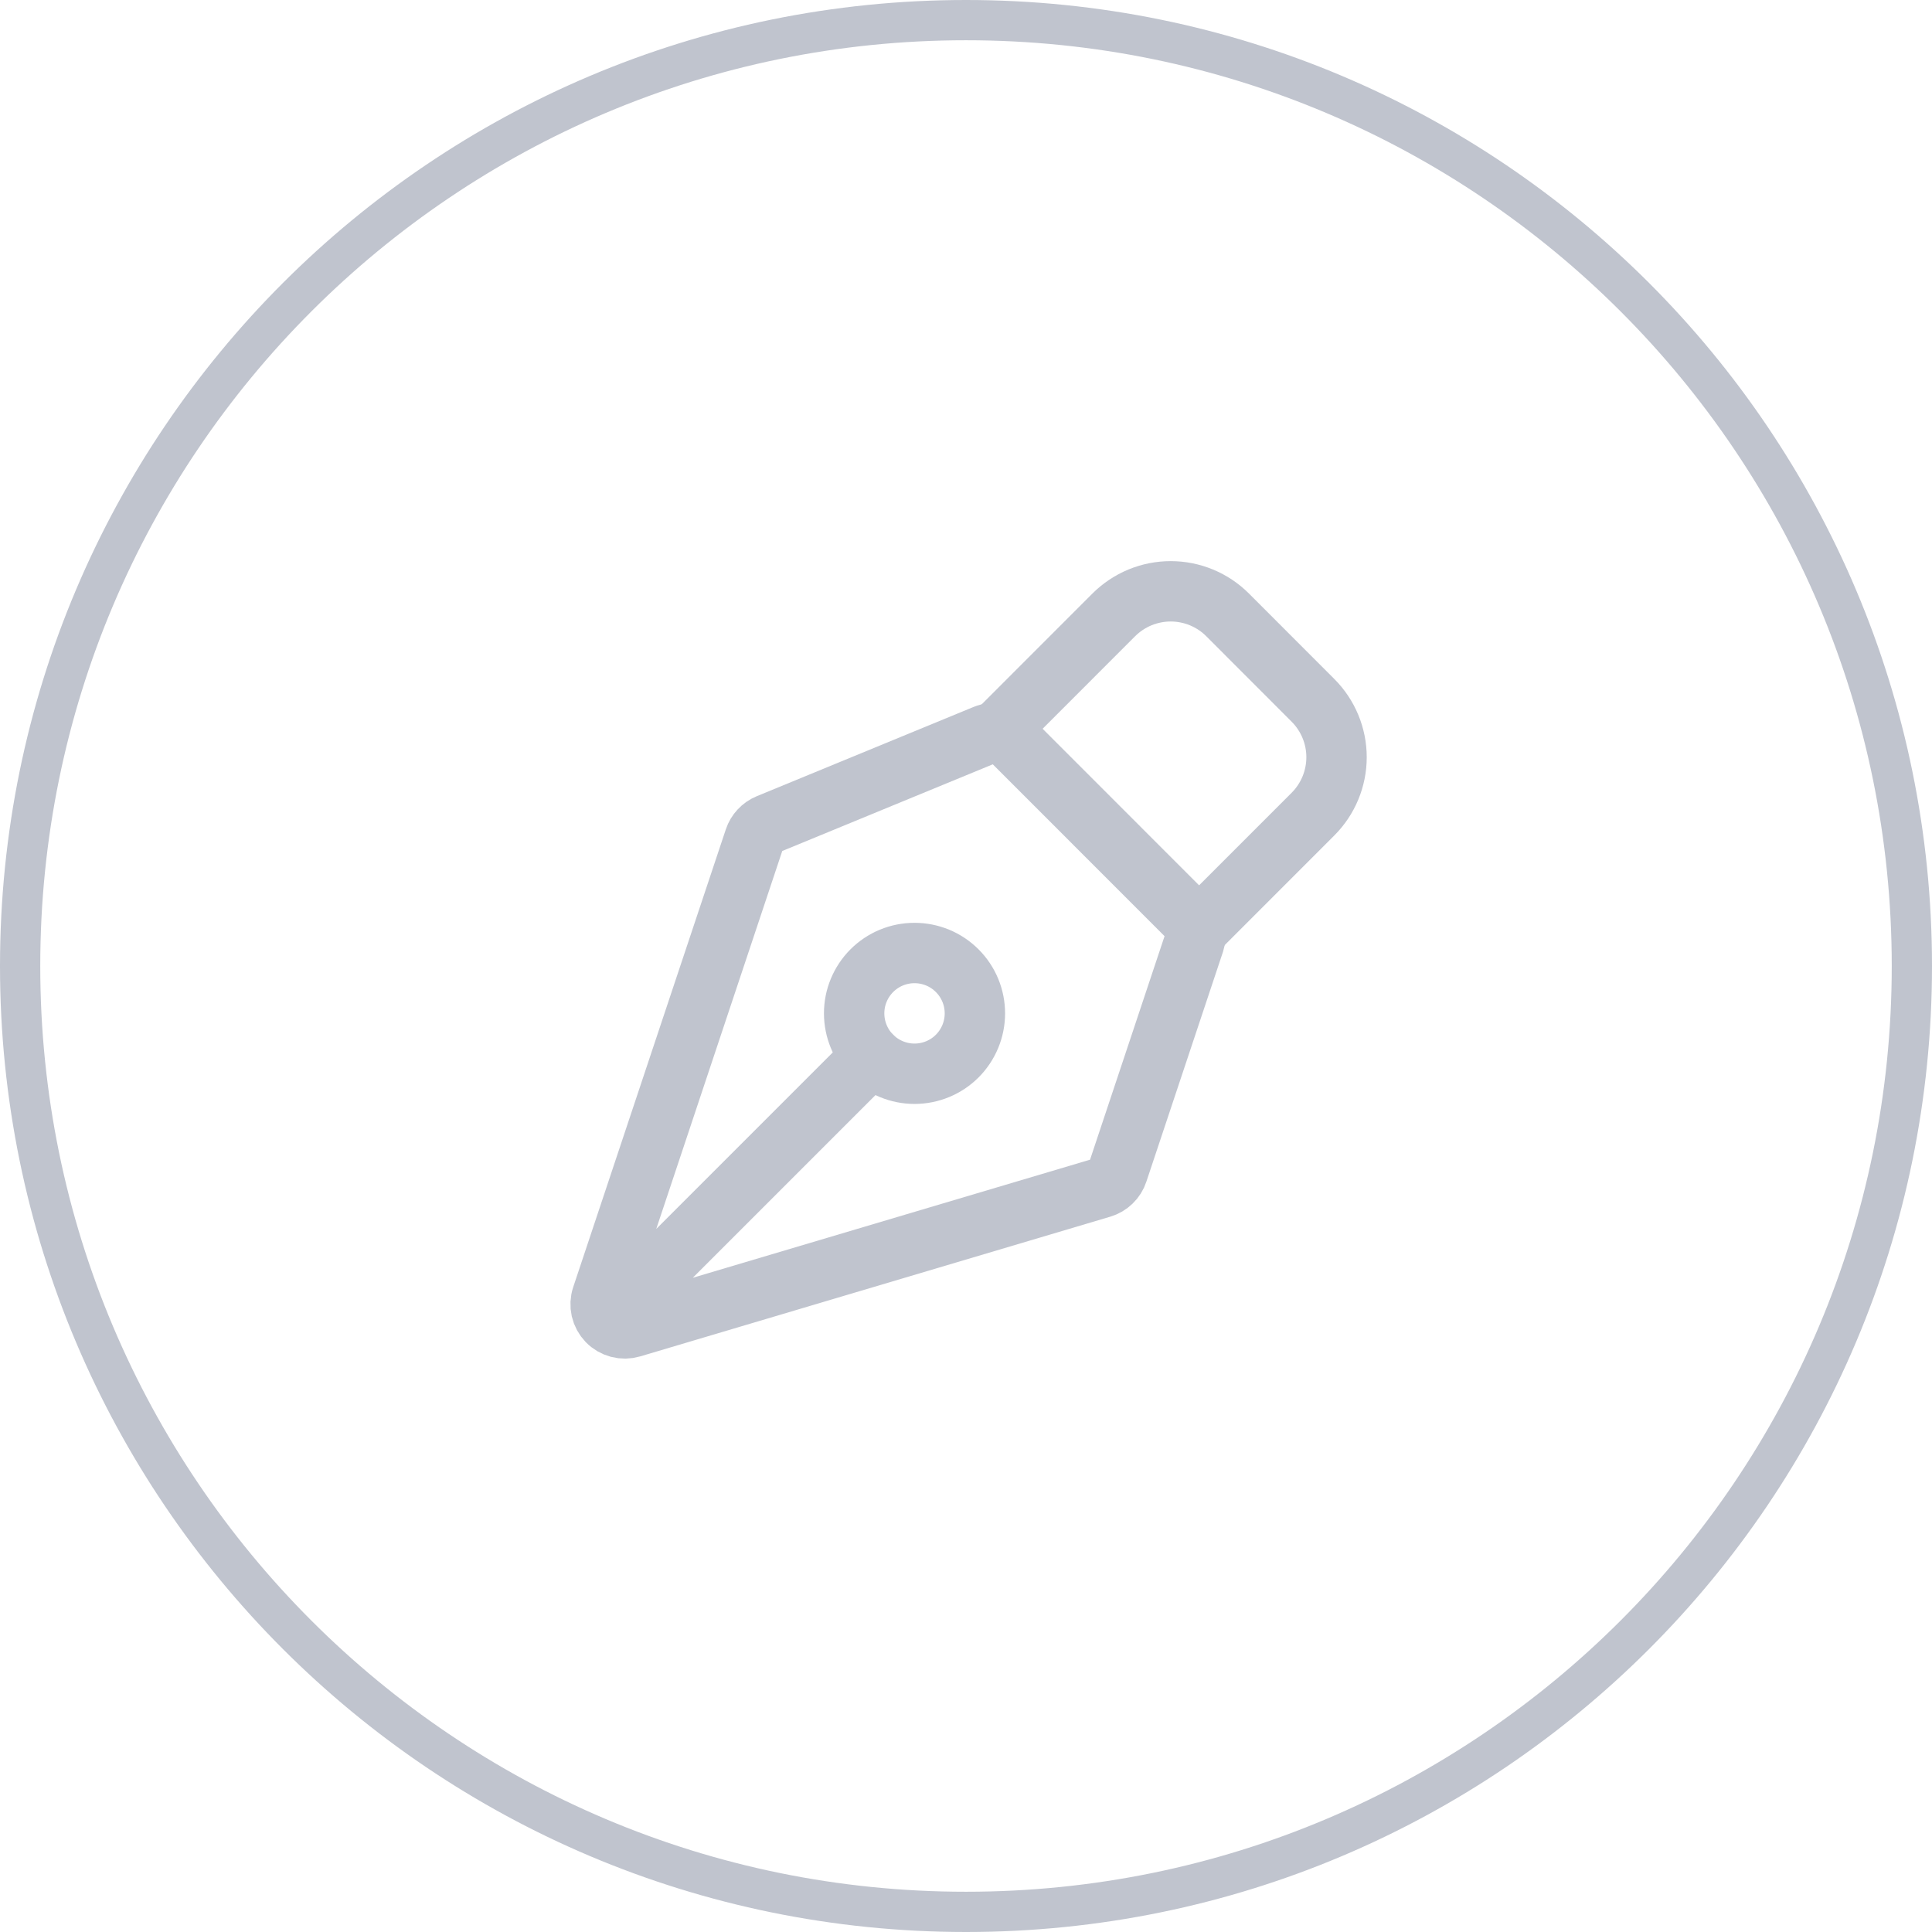
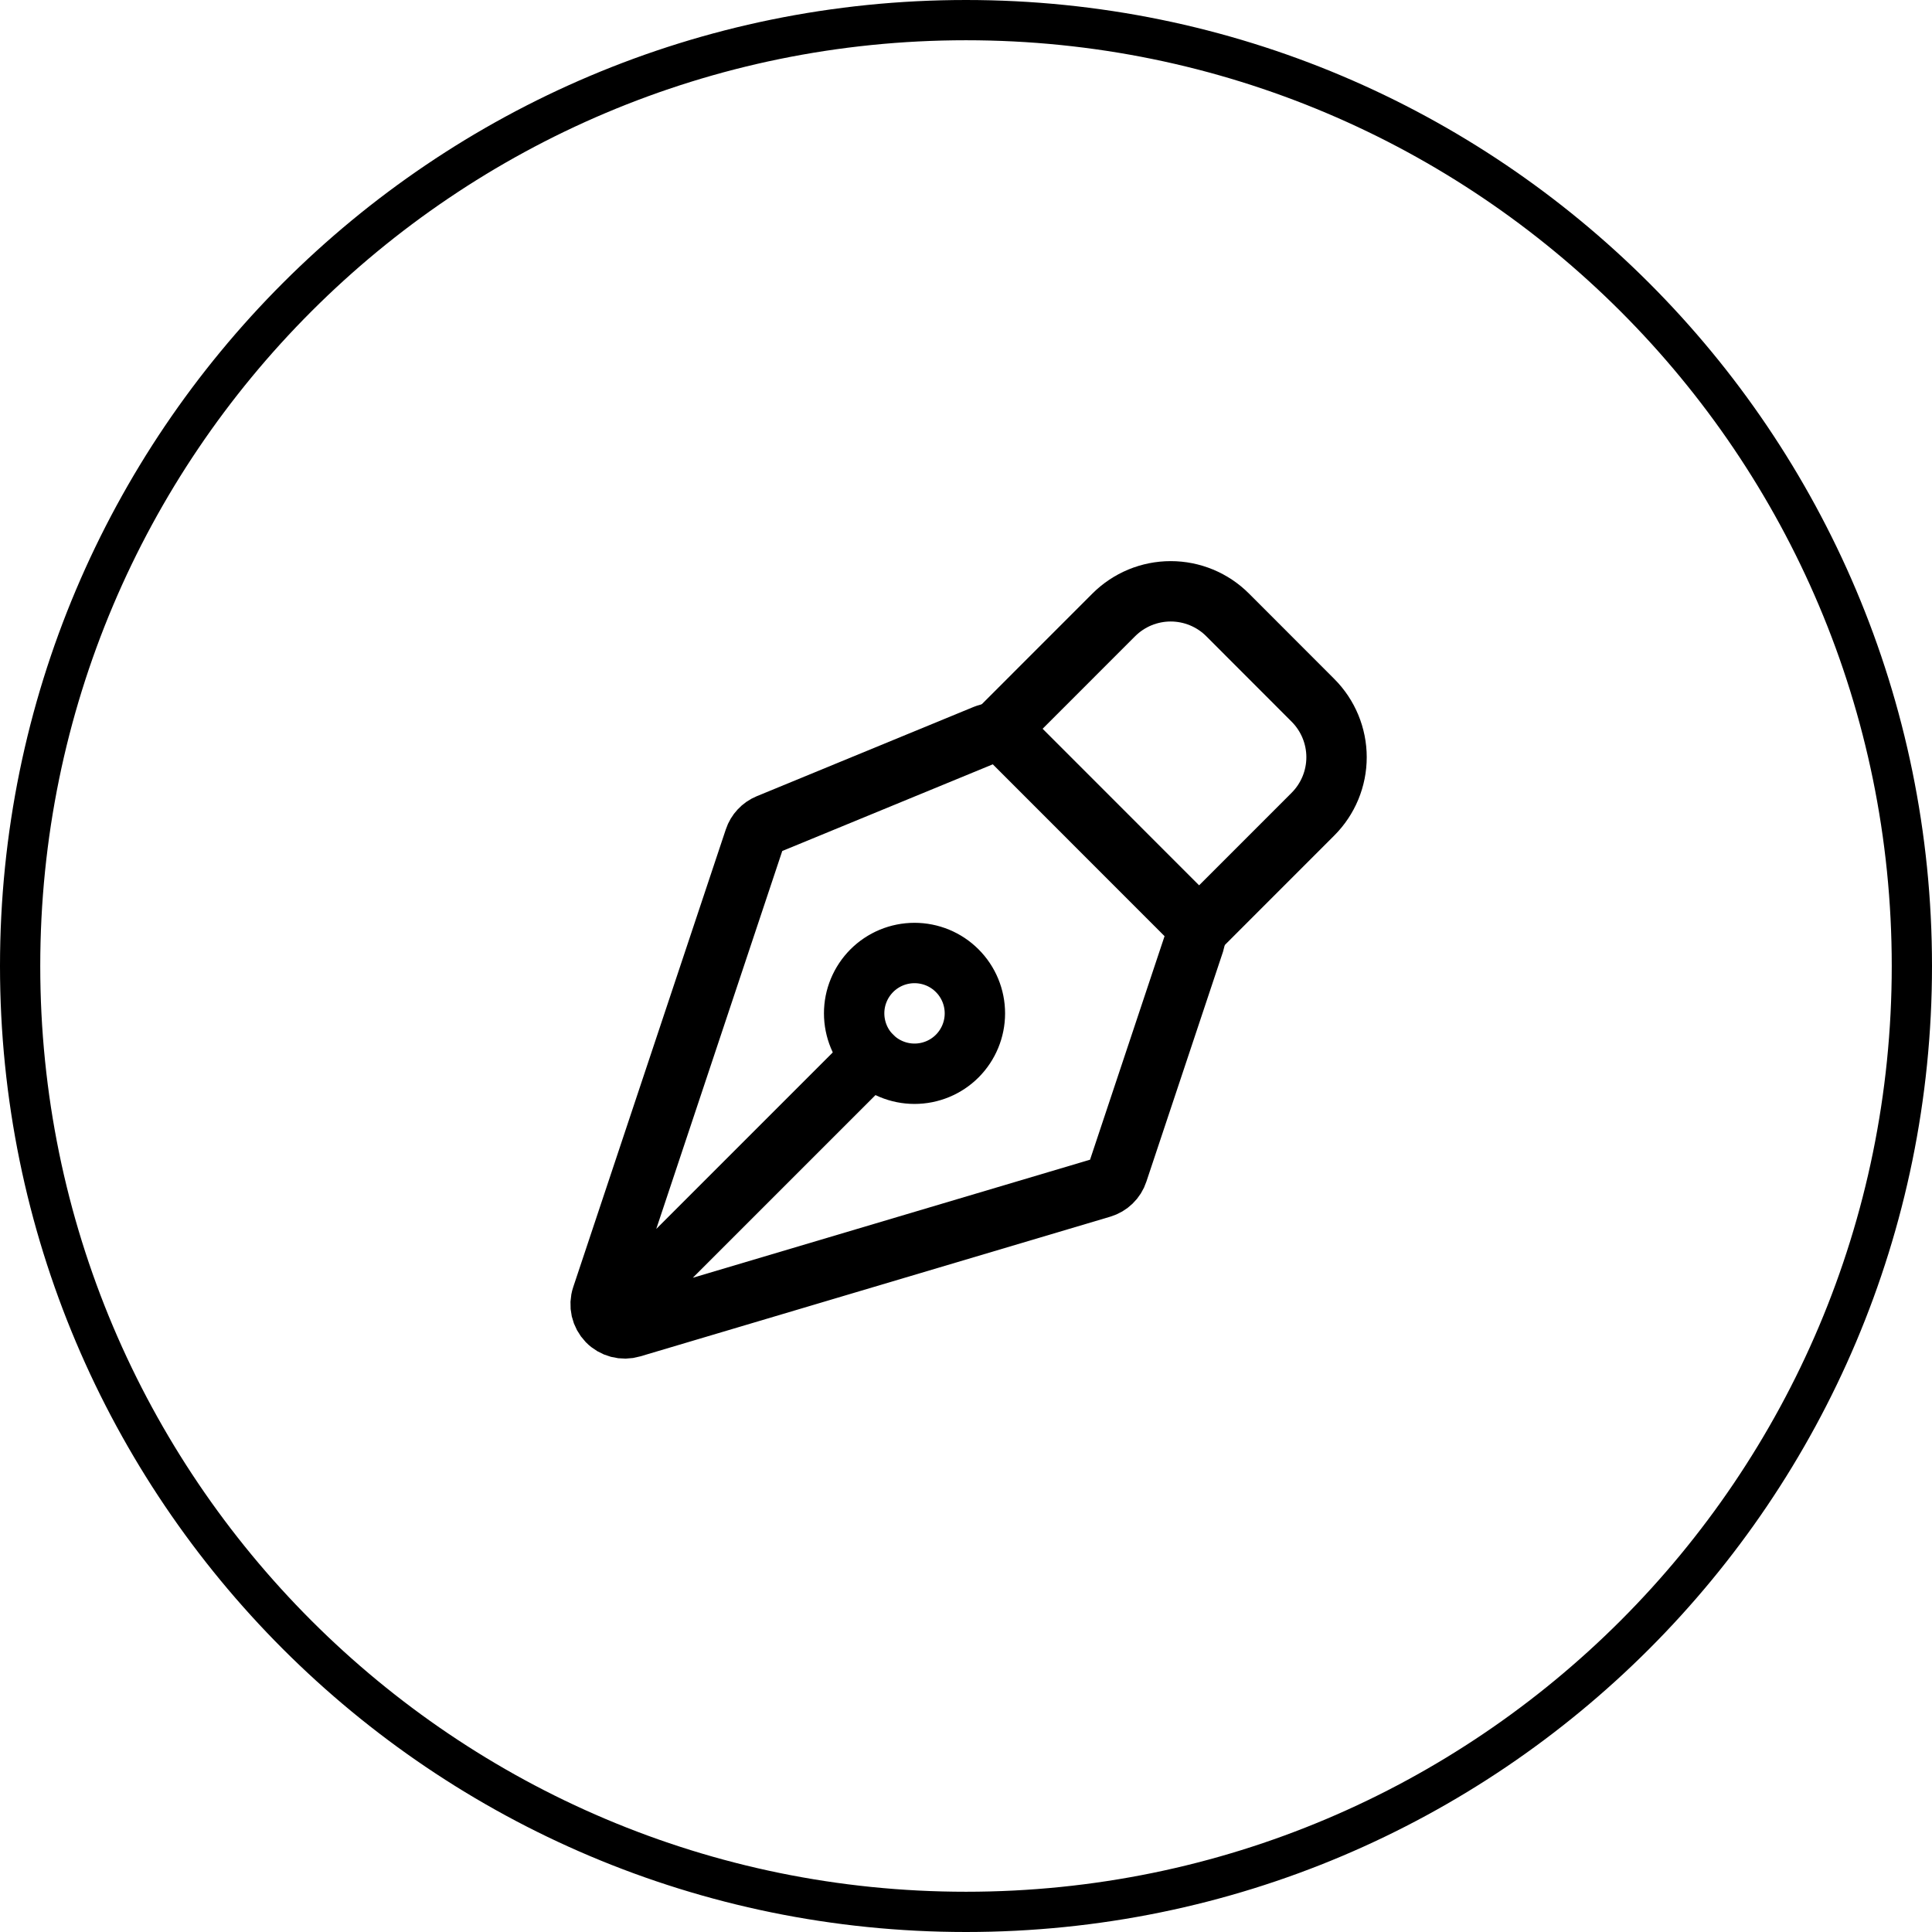
<svg xmlns="http://www.w3.org/2000/svg" width="48" height="48" viewBox="0 0 48 48" fill="none">
-   <rect x="0.5" y="0.5" width="47" height="47" rx="23.5" stroke="#C0C4CE" />
-   <path d="M15.296 32.602L21.66 26.238M29.674 23.408L27.769 29.123C27.739 29.215 27.687 29.298 27.617 29.365C27.548 29.432 27.464 29.481 27.371 29.509L15.693 32.98C15.588 33.011 15.476 33.013 15.37 32.985C15.264 32.957 15.167 32.901 15.091 32.822C15.015 32.743 14.962 32.645 14.937 32.538C14.913 32.431 14.918 32.319 14.953 32.215L18.745 20.841C18.772 20.759 18.817 20.684 18.875 20.622C18.934 20.558 19.006 20.509 19.085 20.476L24.472 18.258C24.582 18.213 24.702 18.201 24.818 18.224C24.935 18.247 25.041 18.304 25.125 18.388L29.529 22.794C29.608 22.873 29.663 22.972 29.689 23.08C29.715 23.189 29.709 23.302 29.674 23.408Z" stroke="#C0C4CE" stroke-width="1.5" stroke-linecap="round" stroke-linejoin="round" />
-   <path d="M29.792 23.056L32.62 20.227C32.995 19.852 33.206 19.343 33.206 18.813C33.206 18.283 32.995 17.774 32.62 17.399L30.5 15.277C30.315 15.091 30.094 14.944 29.851 14.843C29.609 14.743 29.349 14.691 29.086 14.691C28.823 14.691 28.563 14.743 28.32 14.843C28.078 14.944 27.857 15.091 27.671 15.277L24.843 18.106M23.781 24.116C23.642 23.977 23.477 23.866 23.295 23.791C23.113 23.716 22.918 23.677 22.721 23.677C22.523 23.677 22.328 23.716 22.146 23.791C21.964 23.867 21.799 23.977 21.66 24.116C21.521 24.256 21.41 24.421 21.335 24.603C21.259 24.785 21.221 24.98 21.221 25.177C21.221 25.374 21.26 25.569 21.335 25.751C21.41 25.933 21.521 26.099 21.66 26.238C21.942 26.519 22.323 26.677 22.721 26.677C23.119 26.677 23.501 26.519 23.782 26.238C24.063 25.956 24.221 25.575 24.221 25.177C24.221 24.779 24.063 24.397 23.781 24.116Z" stroke="#C0C4CE" stroke-width="1.5" stroke-linecap="round" stroke-linejoin="round" />
+   <rect x="0.5" y="0.5" width="47" height="47" rx="23.5" stroke="currentColor" />
+   <path d="M15.296 32.602L21.66 26.238M29.674 23.408L27.769 29.123C27.739 29.215 27.687 29.298 27.617 29.365C27.548 29.432 27.464 29.481 27.371 29.509L15.693 32.98C15.588 33.011 15.476 33.013 15.37 32.985C15.264 32.957 15.167 32.901 15.091 32.822C15.015 32.743 14.962 32.645 14.937 32.538C14.913 32.431 14.918 32.319 14.953 32.215L18.745 20.841C18.772 20.759 18.817 20.684 18.875 20.622C18.934 20.558 19.006 20.509 19.085 20.476L24.472 18.258C24.582 18.213 24.702 18.201 24.818 18.224C24.935 18.247 25.041 18.304 25.125 18.388L29.529 22.794C29.608 22.873 29.663 22.972 29.689 23.08C29.715 23.189 29.709 23.302 29.674 23.408Z" stroke="currentColor" stroke-width="1.5" stroke-linecap="round" stroke-linejoin="round" />
+   <path d="M29.792 23.056L32.62 20.227C32.995 19.852 33.206 19.343 33.206 18.813C33.206 18.283 32.995 17.774 32.62 17.399L30.5 15.277C30.315 15.091 30.094 14.944 29.851 14.843C29.609 14.743 29.349 14.691 29.086 14.691C28.823 14.691 28.563 14.743 28.32 14.843C28.078 14.944 27.857 15.091 27.671 15.277L24.843 18.106M23.781 24.116C23.642 23.977 23.477 23.866 23.295 23.791C23.113 23.716 22.918 23.677 22.721 23.677C22.523 23.677 22.328 23.716 22.146 23.791C21.964 23.867 21.799 23.977 21.66 24.116C21.521 24.256 21.41 24.421 21.335 24.603C21.259 24.785 21.221 24.98 21.221 25.177C21.221 25.374 21.26 25.569 21.335 25.751C21.41 25.933 21.521 26.099 21.66 26.238C21.942 26.519 22.323 26.677 22.721 26.677C23.119 26.677 23.501 26.519 23.782 26.238C24.063 25.956 24.221 25.575 24.221 25.177C24.221 24.779 24.063 24.397 23.781 24.116Z" stroke="currentColor" stroke-width="1.5" stroke-linecap="round" stroke-linejoin="round" />
</svg>
